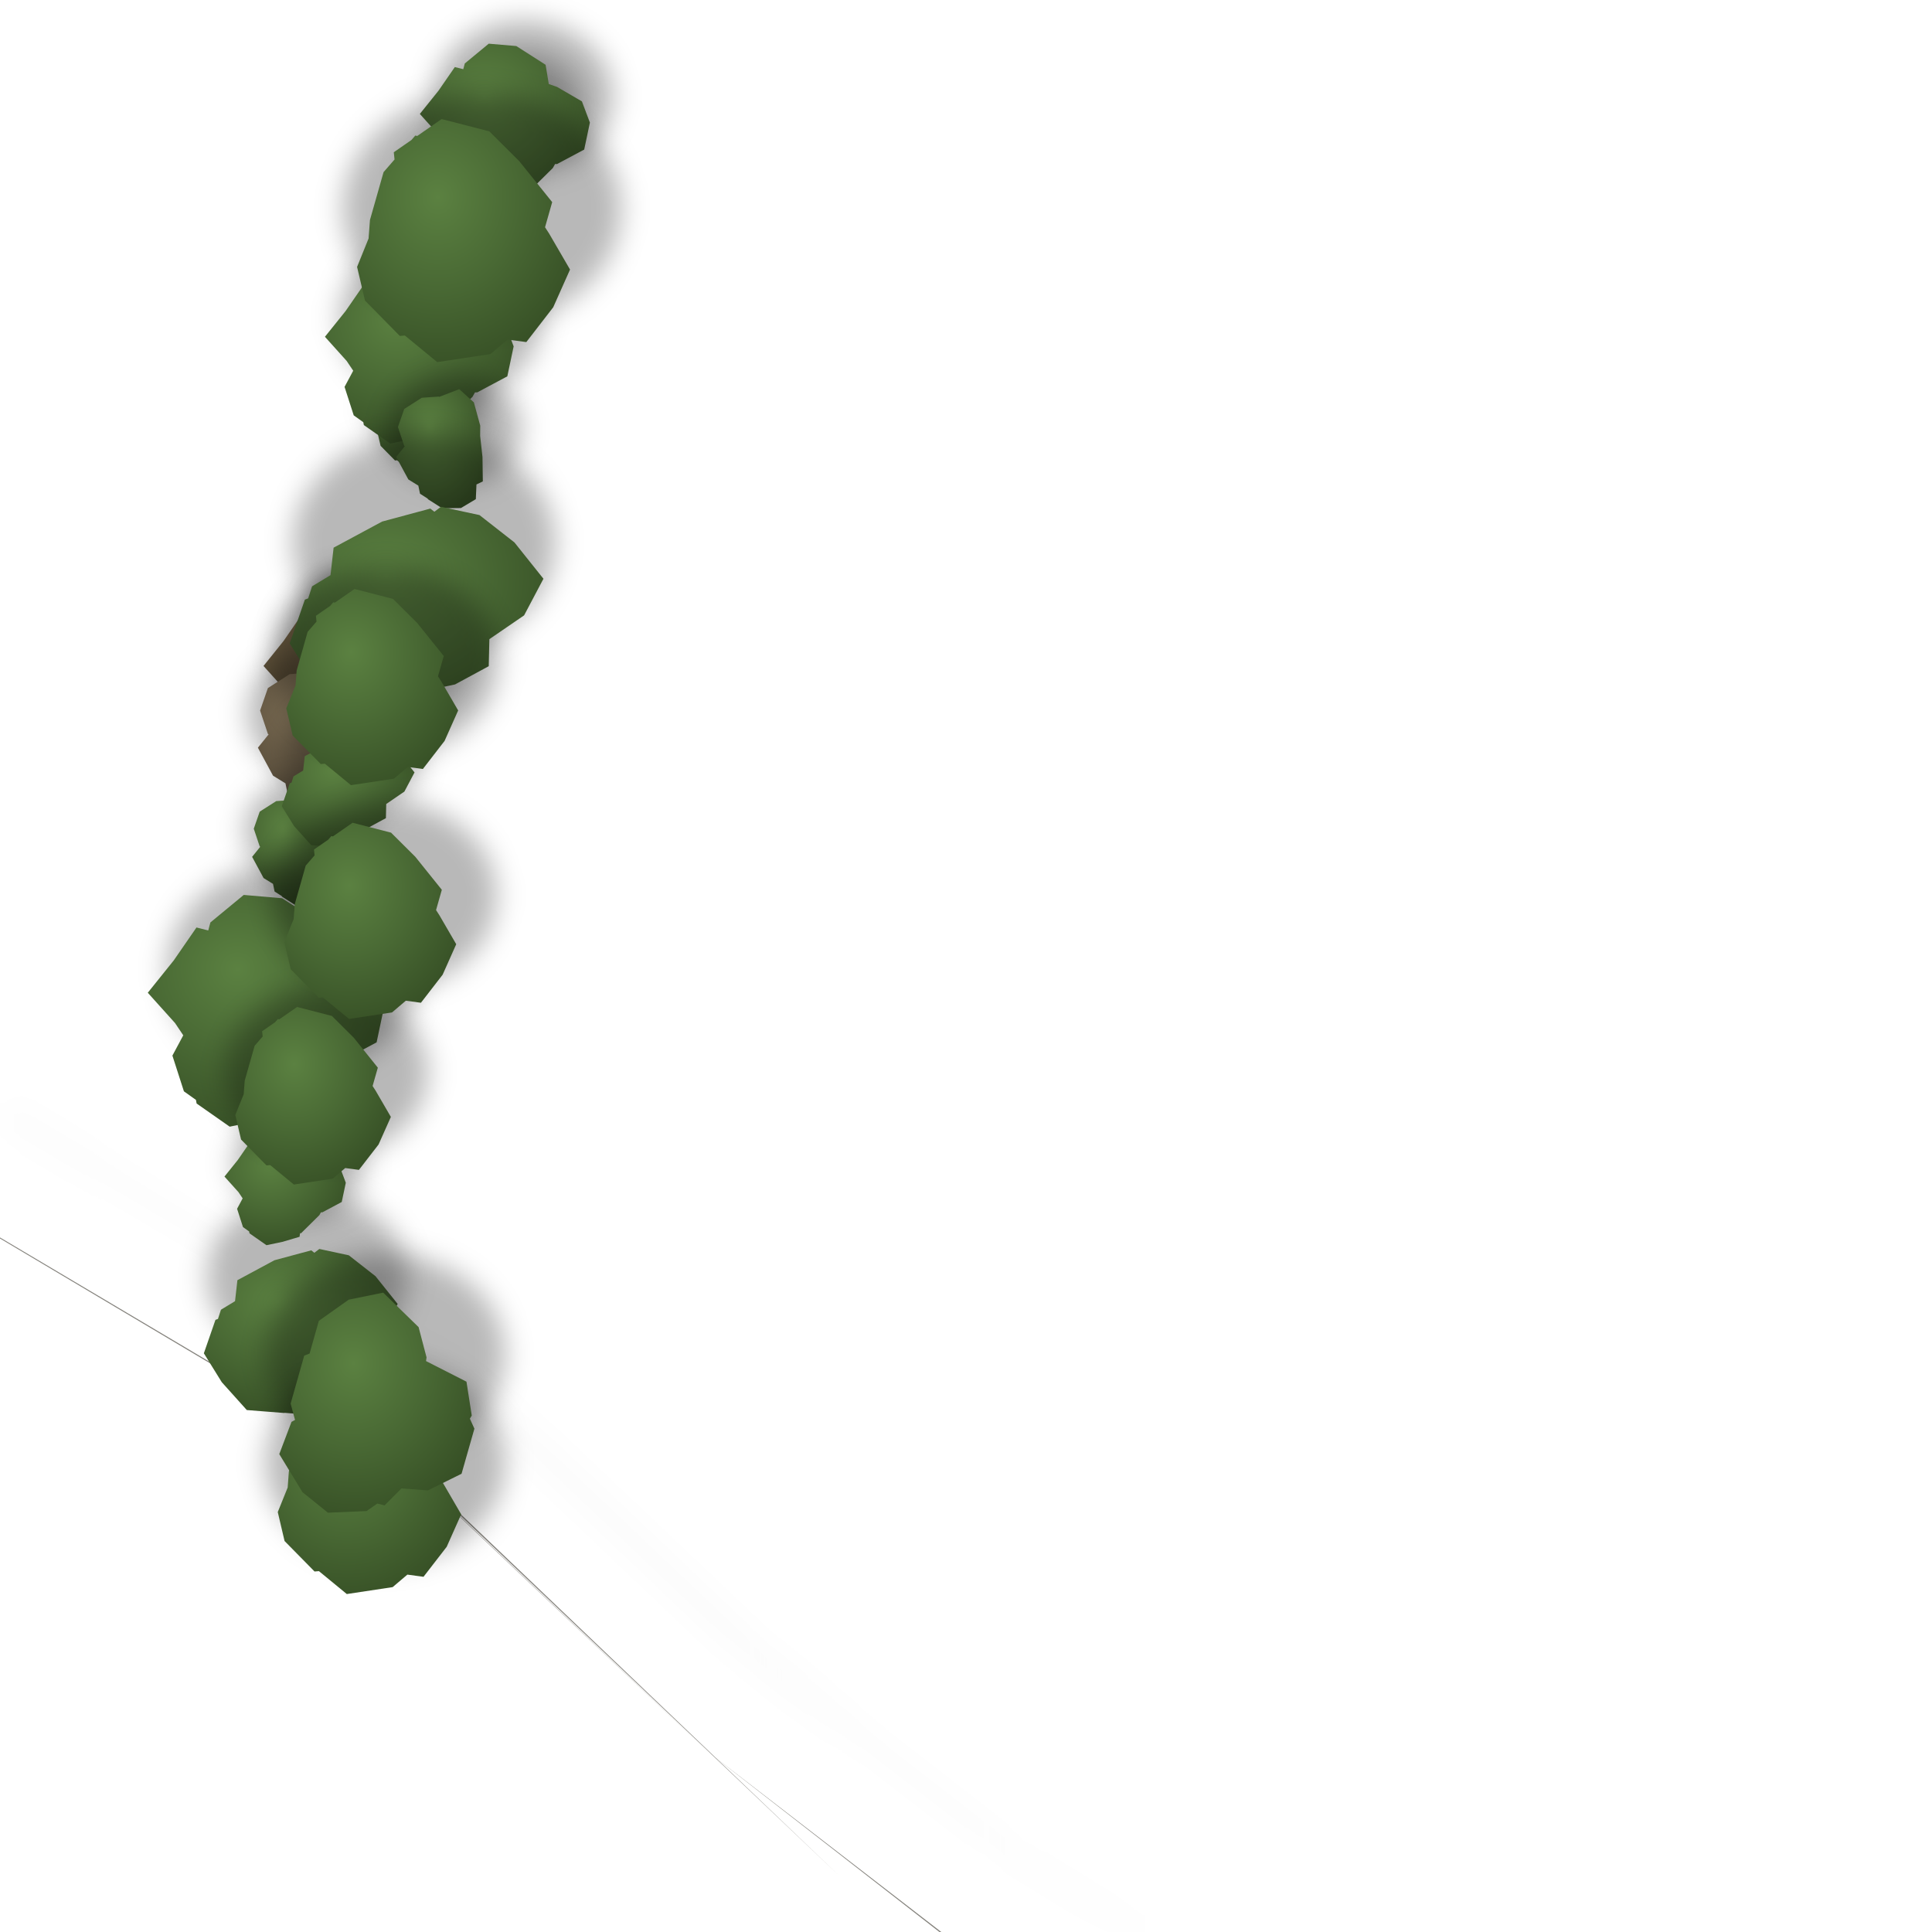
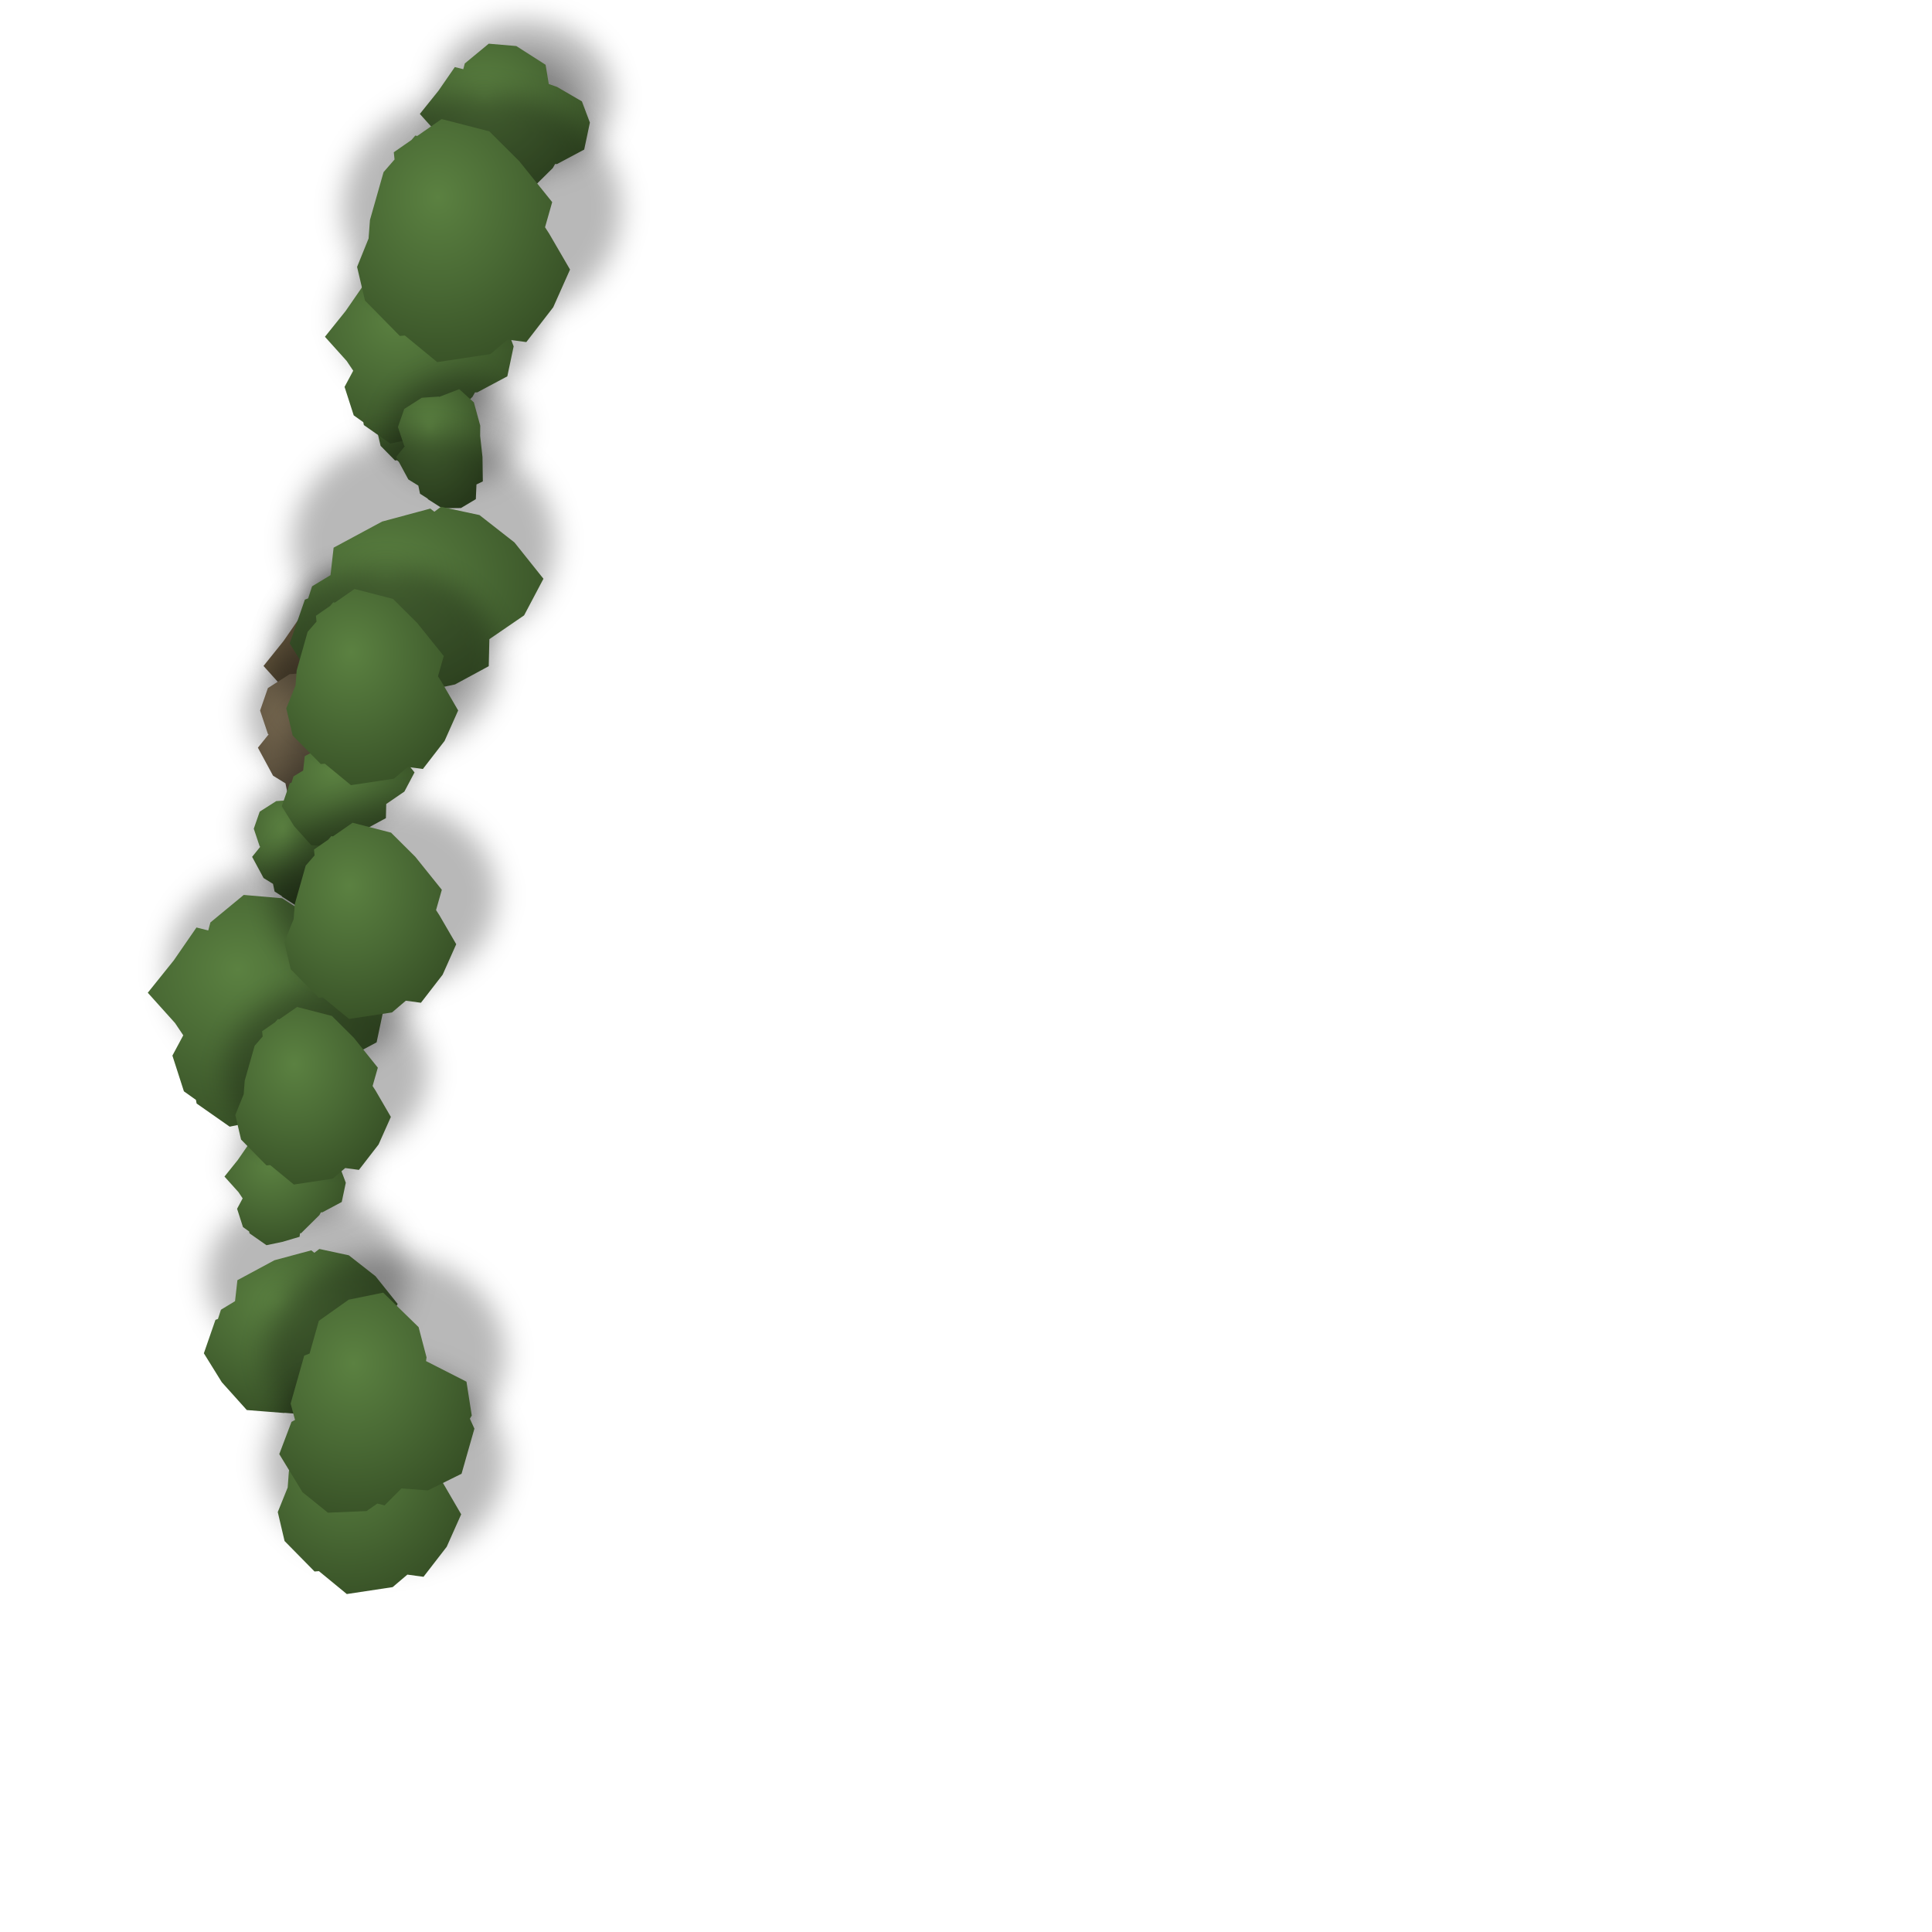
<svg xmlns="http://www.w3.org/2000/svg" viewBox="-600 -300 100 100" width="1200" height="1200" shape-rendering="geometricPrecision">
  <defs>
-     <filter id="softer" x="-20%" y="-20%" width="140%" height="140%">
-       <feGaussianBlur stdDeviation="0.9" />
-     </filter>
    <filter id="treeShadow" x="-30%" y="-30%" width="160%" height="160%">
      <feGaussianBlur stdDeviation="0.7" />
    </filter>
-     <radialGradient id="t3f5b2c" cx="0.38" cy="0.32" r="0.75">
-       <stop offset="0" stop-color="#5b8141" />
-       <stop offset="0.5" stop-color="#496934" />
-       <stop offset="1" stop-color="#364f25" />
-     </radialGradient>
-     <path id="cn2" d="M0.628 0.000 L0.441 0.373 L0.213 0.559 L-0.206 0.490 L-0.491 0.321 L-0.600 0.000 L-0.540 -0.356 L-0.207 -0.541 L0.164 -0.566 L0.519 -0.376Z M0.711 0.071 L0.612 0.279 L0.446 0.506 L0.166 0.406 L-0.004 0.289 L-0.159 0.071 L0.010 -0.149 L0.166 -0.283 L0.450 -0.296 L0.651 -0.147Z M0.369 0.450 L0.250 0.734 L0.037 0.960 L-0.290 0.934 L-0.507 0.769 L-0.630 0.450 L-0.616 0.128 L-0.262 -0.129 L0.067 -0.040 L0.373 0.175Z M0.794 -0.143 L0.643 0.172 L0.434 0.287 L0.112 0.352 L-0.112 0.116 L-0.180 -0.143 L-0.178 -0.440 L0.092 -0.558 L0.393 -0.639 L0.624 -0.398Z M0.909 0.156 L0.768 0.483 L0.560 0.611 L0.221 0.585 L-0.049 0.490 L-0.144 0.156 L-0.009 -0.170 L0.221 -0.361 L0.524 -0.338 L0.824 -0.128Z M0.257 -0.085 L0.114 0.202 L-0.097 0.333 L-0.370 0.379 L-0.601 0.171 L-0.661 -0.085 L-0.560 -0.350 L-0.377 -0.536 L-0.107 -0.486 L0.120 -0.322Z" />
    <radialGradient id="t574a34" cx="0.38" cy="0.32" r="0.75">
      <stop offset="0" stop-color="#7c6a4c" />
      <stop offset="0.5" stop-color="#64563d" />
      <stop offset="1" stop-color="#4c402d" />
    </radialGradient>
+     <path id="cn2" d="M0.628 0.000 L0.441 0.373 L0.213 0.559 L-0.206 0.490 L-0.491 0.321 L-0.600 0.000 L-0.540 -0.356 L-0.207 -0.541 L0.164 -0.566 L0.519 -0.376Z M0.711 0.071 L0.612 0.279 L0.446 0.506 L0.166 0.406 L-0.004 0.289 L-0.159 0.071 L0.010 -0.149 L0.166 -0.283 L0.450 -0.296 L0.651 -0.147Z M0.369 0.450 L0.250 0.734 L0.037 0.960 L-0.290 0.934 L-0.507 0.769 L-0.630 0.450 L-0.616 0.128 L-0.262 -0.129 L0.067 -0.040 L0.373 0.175Z M0.794 -0.143 L0.643 0.172 L0.434 0.287 L0.112 0.352 L-0.112 0.116 L-0.180 -0.143 L-0.178 -0.440 L0.092 -0.558 L0.393 -0.639 L0.624 -0.398Z M0.909 0.156 L0.768 0.483 L0.560 0.611 L0.221 0.585 L-0.049 0.490 L-0.144 0.156 L-0.009 -0.170 L0.221 -0.361 L0.524 -0.338 L0.824 -0.128Z M0.257 -0.085 L0.114 0.202 L-0.097 0.333 L-0.370 0.379 L-0.601 0.171 L-0.661 -0.085 L-0.560 -0.350 L-0.377 -0.536 L-0.107 -0.486 L0.120 -0.322Z" />
+     <filter id="softer" x="-20%" y="-20%" width="140%" height="140%">
+       <feGaussianBlur stdDeviation="0.9" />
+     </filter>
    <path id="cn4" d="M0.584 0.000 L0.425 0.364 L0.176 0.554 L-0.163 0.640 L-0.512 0.351 L-0.607 0.000 L-0.499 -0.381 L-0.168 -0.509 L0.186 -0.507 L0.473 -0.328Z M0.831 0.095 L0.672 0.354 L0.500 0.613 L0.161 0.581 L-0.130 0.355 L-0.226 0.095 L-0.060 -0.222 L0.174 -0.408 L0.465 -0.339 L0.789 -0.174Z M0.430 0.314 L0.370 0.576 L0.139 0.808 L-0.103 0.746 L-0.398 0.604 L-0.486 0.314 L-0.365 0.044 L-0.122 -0.087 L0.179 -0.112 L0.410 0.074Z M0.852 0.199 L0.750 0.557 L0.483 0.689 L0.159 0.665 L-0.092 0.483 L-0.249 0.199 L-0.048 -0.104 L0.156 -0.351 L0.519 -0.295 L0.710 -0.114Z M0.472 -0.367 L0.434 -0.094 L0.146 0.088 L-0.174 0.149 L-0.376 -0.089 L-0.465 -0.367 L-0.383 -0.657 L-0.146 -0.825 L0.128 -0.881 L0.409 -0.607Z M0.383 0.401 L0.274 0.660 L-0.004 0.853 L-0.311 0.866 L-0.513 0.703 L-0.697 0.401 L-0.600 0.145 L-0.305 -0.015 L0.024 -0.047 L0.323 0.070Z" />
    <path id="cn5" d="M0.665 0.000 L0.517 0.331 L0.203 0.598 L-0.161 0.653 L-0.538 0.343 L-0.608 0.000 L-0.524 -0.391 L-0.213 -0.649 L0.171 -0.487 L0.453 -0.322Z M0.625 -0.441 L0.530 -0.107 L0.194 0.109 L-0.144 0.033 L-0.358 -0.160 L-0.423 -0.441 L-0.458 -0.782 L-0.131 -1.009 L0.195 -0.925 L0.400 -0.721Z M0.292 -0.319 L0.313 0.004 L0.013 0.206 L-0.297 0.167 L-0.644 -0.008 L-0.621 -0.319 L-0.528 -0.646 L-0.311 -0.896 L0.029 -0.830 L0.224 -0.629Z M0.448 -0.275 L0.351 -0.049 L0.192 0.090 L-0.085 0.065 L-0.281 -0.061 L-0.366 -0.275 L-0.242 -0.548 L-0.085 -0.669 L0.161 -0.664 L0.333 -0.541Z M0.205 0.002 L0.075 0.273 L-0.152 0.452 L-0.417 0.474 L-0.655 0.232 L-0.709 0.002 L-0.601 -0.265 L-0.426 -0.377 L-0.151 -0.377 L0.024 -0.255Z M0.747 0.020 L0.632 0.278 L0.448 0.516 L0.167 0.478 L-0.125 0.315 L-0.197 0.020 L-0.058 -0.231 L0.167 -0.399 L0.451 -0.463 L0.604 -0.226Z" />
    <path id="cn0" d="M0.649 0.000 L0.450 0.355 L0.180 0.622 L-0.175 0.568 L-0.499 0.398 L-0.602 0.000 L-0.525 -0.366 L-0.172 -0.644 L0.214 -0.627 L0.547 -0.333Z M0.417 -0.471 L0.322 -0.178 L0.108 0.053 L-0.208 0.039 L-0.421 -0.161 L-0.549 -0.471 L-0.476 -0.745 L-0.224 -0.953 L0.066 -0.928 L0.374 -0.731Z M0.196 0.416 L0.158 0.674 L-0.091 0.748 L-0.330 0.798 L-0.580 0.623 L-0.619 0.416 L-0.541 0.158 L-0.338 -0.019 L-0.085 0.026 L0.105 0.174Z M0.081 0.261 L0.053 0.517 L-0.168 0.607 L-0.434 0.703 L-0.676 0.531 L-0.763 0.261 L-0.636 0.024 L-0.432 -0.108 L-0.154 -0.178 L0.083 0.009Z M0.840 -0.123 L0.780 0.161 L0.495 0.313 L0.239 0.316 L-0.021 0.117 L-0.099 -0.123 L0.048 -0.407 L0.246 -0.585 L0.495 -0.498 L0.756 -0.346Z M0.055 -0.214 L-0.042 0.064 L-0.283 0.206 L-0.562 0.285 L-0.743 0.015 L-0.949 -0.214 L-0.753 -0.458 L-0.581 -0.707 L-0.307 -0.638 L-0.103 -0.462Z" />
    <path id="cn3" d="M0.689 0.000 L0.561 0.402 L0.172 0.575 L-0.180 0.556 L-0.530 0.389 L-0.556 0.000 L-0.515 -0.364 L-0.164 -0.553 L0.185 -0.647 L0.535 -0.373Z M0.295 0.476 L0.246 0.737 L0.042 0.902 L-0.225 0.881 L-0.395 0.749 L-0.559 0.476 L-0.471 0.209 L-0.232 0.059 L0.046 0.067 L0.200 0.212Z M0.269 0.329 L0.179 0.668 L-0.070 0.895 L-0.426 0.867 L-0.663 0.603 L-0.833 0.329 L-0.723 0.012 L-0.393 -0.112 L-0.076 -0.098 L0.163 0.062Z M0.614 0.235 L0.608 0.494 L0.364 0.626 L0.071 0.688 L-0.220 0.530 L-0.201 0.235 L-0.137 -0.018 L0.056 -0.158 L0.350 -0.178 L0.586 -0.032Z M0.175 0.160 L0.071 0.406 L-0.161 0.530 L-0.431 0.586 L-0.619 0.408 L-0.750 0.160 L-0.671 -0.084 L-0.447 -0.220 L-0.138 -0.245 L0.042 -0.090Z M1.004 -0.139 L0.864 0.126 L0.578 0.322 L0.246 0.386 L-0.025 0.174 L-0.095 -0.139 L-0.079 -0.402 L0.262 -0.660 L0.541 -0.600 L0.794 -0.402Z" />
    <path id="cn1" d="M0.545 0.000 L0.550 0.350 L0.195 0.521 L-0.170 0.535 L-0.515 0.322 L-0.689 0.000 L-0.440 -0.309 L-0.201 -0.548 L0.184 -0.541 L0.507 -0.343Z M0.461 0.345 L0.450 0.604 L0.237 0.731 L-0.032 0.734 L-0.236 0.604 L-0.262 0.345 L-0.250 0.111 L-0.018 -0.078 L0.202 -0.061 L0.395 0.135Z M0.528 0.242 L0.417 0.484 L0.233 0.616 L-0.024 0.594 L-0.243 0.487 L-0.304 0.242 L-0.165 0.044 L-0.004 -0.184 L0.248 -0.172 L0.393 -0.004Z M0.513 -0.447 L0.510 -0.132 L0.242 0.020 L-0.104 -0.025 L-0.392 -0.119 L-0.405 -0.447 L-0.341 -0.758 L-0.078 -0.857 L0.213 -0.969 L0.422 -0.780Z M0.445 0.301 L0.296 0.500 L0.125 0.713 L-0.102 0.684 L-0.348 0.526 L-0.395 0.301 L-0.288 0.090 L-0.126 -0.073 L0.121 -0.048 L0.355 0.088Z M0.170 -0.427 L0.100 -0.199 L-0.086 -0.034 L-0.334 -0.020 L-0.574 -0.158 L-0.664 -0.427 L-0.574 -0.686 L-0.323 -0.846 L-0.078 -0.863 L0.173 -0.662Z" />
    <radialGradient id="t5a4f3c" cx="0.38" cy="0.32" r="0.75">
      <stop offset="0" stop-color="#807157" />
      <stop offset="0.5" stop-color="#685b46" />
      <stop offset="1" stop-color="#4e4434" />
    </radialGradient>
+     <radialGradient id="t3f5b2c" cx="0.38" cy="0.32" r="0.75">
+       <stop offset="0" stop-color="#5b8141" />
+       <stop offset="0.5" stop-color="#496934" />
+       <stop offset="1" stop-color="#364f25" />
+     </radialGradient>
  </defs>
-   <path d="M-604.6 -281 L-603.6 -278.1 L-603.25 -277.15 L-606.2 -276.2 L-607.15 -275.9 L-608.1 -278.8 L-608.4 -279.75 L-605.55 -280.7Z M-604.55 -280.95 L-603.6 -278.05 L-603.3 -277.1 L-606.2 -276.2 L-607.15 -275.9 L-608.1 -278.8 L-608.4 -279.75 L-605.5 -280.65Z M-604.6 -281 L-603.65 -278.1 L-603.35 -277.15 L-606.2 -276.2 L-607.15 -275.9 L-608.1 -278.8 L-608.4 -279.75 L-605.55 -280.7Z M-604.55 -280.95 L-603.65 -278.1 L-603.35 -277.15 L-606.2 -276.2 L-607.15 -275.9 L-608.1 -278.8 L-608.4 -279.75 L-605.55 -280.65Z M-607.75 -277.6 L-608.2 -279 L-608.45 -279.75 L-605.55 -280.65 L-604.6 -281 L-603.7 -278.1 L-603.35 -277.15 L-606.2 -276.25 L-607.15 -275.95 L-607.4 -276.65Z M-607.75 -277.6 L-608.2 -279 L-608.45 -279.75 L-605.55 -280.65 L-604.6 -281 L-603.7 -278.1 L-603.35 -277.15 L-606.2 -276.25 L-607.15 -275.95 L-607.4 -276.65Z M-607.15 -275.9 L-608.1 -278.8 L-608.4 -279.75 L-605.55 -280.65 L-604.6 -281 L-603.7 -278.1 L-603.35 -277.15 L-606.2 -276.2Z M-607.15 -275.9 L-608.1 -278.8 L-608.4 -279.75 L-605.55 -280.65 L-604.6 -281 L-603.7 -278.1 L-603.35 -277.15 L-606.2 -276.2Z M-604.65 -280.9 L-603.75 -278.15 L-603.4 -277.2 L-606.2 -276.3 L-607.15 -276 L-608.05 -278.75 L-608.35 -279.7 L-605.55 -280.6Z M-604.65 -280.9 L-603.75 -278.15 L-603.4 -277.2 L-606.2 -276.3 L-607.15 -276 L-608.05 -278.75 L-608.35 -279.7 L-605.55 -280.6Z M-604.65 -280.9 L-603.75 -278.15 L-603.4 -277.2 L-606.2 -276.3 L-607.15 -276 L-608.05 -278.75 L-608.35 -279.7 L-605.55 -280.6Z M-607.15 -276 L-608.05 -278.75 L-608.35 -279.7 L-605.55 -280.6 L-604.65 -280.9 L-603.75 -278.15 L-603.4 -277.2 L-606.2 -276.3Z M-607.15 -276 L-608.05 -278.75 L-608.35 -279.7 L-605.55 -280.6 L-604.65 -280.9 L-603.75 -278.15 L-603.4 -277.2 L-606.2 -276.3Z M-607.15 -276 L-608.05 -278.75 L-608.35 -279.7 L-605.55 -280.6 L-604.65 -280.9 L-603.75 -278.15 L-603.4 -277.2 L-606.2 -276.3Z M-609.45 -304.25 L-607.4 -305.05 L-606.4 -305.45 L-603.95 -299.25 L-603.15 -297.2 L-612.3 -293.55 L-615.4 -292.35 L-617.85 -298.5 L-618.65 -300.6 L-612.55 -303.05Z M-609.45 -304.25 L-607.4 -305.05 L-606.4 -305.45 L-603.95 -299.25 L-603.15 -297.2 L-612.3 -293.55 L-615.4 -292.35 L-617.85 -298.5 L-618.65 -300.6 L-612.55 -303.05Z M-609.45 -304.25 L-607.4 -305.05 L-606.4 -305.45 L-603.95 -299.25 L-603.15 -297.2 L-612.3 -293.55 L-615.4 -292.35 L-617.85 -298.5 L-618.65 -300.6 L-612.55 -303Z M-609.45 -304.25 L-607.4 -305.05 L-606.4 -305.45 L-603.95 -299.25 L-603.15 -297.2 L-612.3 -293.55 L-615.4 -292.35 L-617.85 -298.5 L-618.65 -300.6 L-612.55 -303Z M-609.5 -304.25 L-607.45 -305.05 L-606.4 -305.45 L-603.95 -299.25 L-603.15 -297.2 L-612.3 -293.55 L-615.4 -292.35 L-617.85 -298.5 L-618.65 -300.6 L-612.55 -303.05Z M-609.5 -304.25 L-607.45 -305.05 L-606.4 -305.45 L-603.95 -299.25 L-603.15 -297.2 L-612.3 -293.55 L-615.4 -292.35 L-617.85 -298.5 L-618.65 -300.6 L-612.55 -303.05Z M-612.25 -293.65 L-614.3 -292.85 L-615.35 -292.4 L-617.75 -298.5 L-618.6 -300.55 L-609.45 -304.15 L-606.45 -305.4 L-604 -299.25 L-603.2 -297.25 L-609.25 -294.85Z M-604.05 -299.35 L-603.5 -297.95 L-603.2 -297.25 L-612.3 -293.6 L-615.35 -292.4 L-617.75 -298.5 L-618.6 -300.55 L-609.5 -304.15 L-606.45 -305.4 L-604.85 -301.4Z M-604.05 -299.35 L-603.5 -297.95 L-603.2 -297.25 L-612.3 -293.6 L-615.35 -292.4 L-617.75 -298.5 L-618.6 -300.55 L-609.5 -304.15 L-606.45 -305.4 L-604.85 -301.4Z M-612.25 -293.65 L-614.3 -292.85 L-615.35 -292.4 L-617.75 -298.5 L-618.6 -300.55 L-609.5 -304.15 L-606.45 -305.4 L-604 -299.25 L-603.2 -297.25 L-609.25 -294.85Z    M-574.7 -227.5 L-561.25 -214.7 L-554.55 -208.3 L-574.7 -227.45 L-600.75 -242.9 L-639.4 -261.05 L-658.7 -270.1 L-600.7 -242.95Z M-525.5 -190.45 L-547.45 -203.9 L-561.5 -214.8 L-574.95 -227.55 L-581.65 -233.95 L-561.45 -214.85 L-547.45 -203.95 L-532.8 -194.95Z" fill="#000" fill-opacity="0.24" filter="url(#softer)" />
-   <path d="M-576.65 -222.1 L-563.25 -209.3 L-556.55 -202.9 L-576.7 -222.05 L-602.7 -237.5 L-641.35 -255.6 L-660.7 -264.7 L-602.7 -237.55Z M-527.5 -185 L-549.45 -198.5 L-563.45 -209.4 L-576.9 -222.15 L-583.6 -228.55 L-563.45 -209.4 L-549.4 -198.55 L-534.8 -189.55Z" fill="#85837d" fill-rule="nonzero" />
-   <path d="" fill="#84827c" fill-rule="nonzero" />
-   <path d="" fill="#99968f" fill-rule="nonzero" />
-   <path d="" fill="#86837e" fill-rule="nonzero" />
+   <path d="M-604.6 -281 L-603.6 -278.1 L-603.25 -277.15 L-606.2 -276.2 L-607.15 -275.9 L-608.1 -278.8 L-608.4 -279.75 L-605.55 -280.7Z M-604.55 -280.95 L-603.6 -278.05 L-603.3 -277.1 L-606.2 -276.2 L-607.15 -275.9 L-608.1 -278.8 L-608.4 -279.75 L-605.5 -280.65Z M-604.6 -281 L-603.65 -278.1 L-603.35 -277.15 L-606.2 -276.2 L-607.15 -275.9 L-608.1 -278.8 L-608.4 -279.75 L-605.55 -280.7Z M-604.55 -280.95 L-603.65 -278.1 L-603.35 -277.15 L-606.2 -276.2 L-607.15 -275.9 L-608.1 -278.8 L-608.4 -279.75 L-605.55 -280.65Z M-607.75 -277.6 L-608.2 -279 L-608.45 -279.75 L-605.55 -280.65 L-604.6 -281 L-603.7 -278.1 L-603.35 -277.15 L-606.2 -276.25 L-607.15 -275.95 L-607.4 -276.65Z M-607.75 -277.6 L-608.2 -279 L-608.45 -279.75 L-605.55 -280.65 L-604.6 -281 L-603.7 -278.1 L-603.35 -277.15 L-606.2 -276.25 L-607.15 -275.95 L-607.4 -276.65Z M-607.15 -275.9 L-608.1 -278.8 L-608.4 -279.75 L-605.55 -280.65 L-604.6 -281 L-603.7 -278.1 L-603.35 -277.15 L-606.2 -276.2Z M-607.15 -275.9 L-608.1 -278.8 L-608.4 -279.75 L-605.55 -280.65 L-604.6 -281 L-603.7 -278.1 L-603.35 -277.15 L-606.2 -276.2Z M-604.65 -280.9 L-603.75 -278.15 L-603.4 -277.2 L-606.2 -276.3 L-607.15 -276 L-608.05 -278.75 L-608.35 -279.7 L-605.55 -280.6Z M-604.65 -280.9 L-603.75 -278.15 L-603.4 -277.2 L-606.2 -276.3 L-607.15 -276 L-608.05 -278.75 L-608.35 -279.7 L-605.55 -280.6Z M-604.65 -280.9 L-603.75 -278.15 L-603.4 -277.2 L-606.2 -276.3 L-607.15 -276 L-608.05 -278.75 L-608.35 -279.7 L-605.55 -280.6Z M-607.15 -276 L-608.05 -278.75 L-608.35 -279.7 L-605.55 -280.6 L-604.65 -280.9 L-603.75 -278.15 L-603.4 -277.2 L-606.2 -276.3Z M-607.15 -276 L-608.05 -278.75 L-608.35 -279.7 L-605.55 -280.6 L-604.65 -280.9 L-603.75 -278.15 L-603.4 -277.2 L-606.2 -276.3Z M-607.15 -276 L-608.05 -278.75 L-608.35 -279.7 L-605.55 -280.6 L-604.65 -280.9 L-603.75 -278.15 L-603.4 -277.2 L-606.2 -276.3Z M-609.45 -304.25 L-607.4 -305.05 L-606.4 -305.45 L-603.95 -299.25 L-603.15 -297.2 L-612.3 -293.55 L-615.4 -292.35 L-617.85 -298.5 L-618.65 -300.6 L-612.55 -303.05Z M-609.45 -304.25 L-607.4 -305.05 L-606.4 -305.45 L-603.95 -299.25 L-603.15 -297.2 L-612.3 -293.55 L-615.4 -292.35 L-617.85 -298.5 L-618.65 -300.6 L-612.55 -303.05Z M-609.45 -304.25 L-607.4 -305.05 L-606.4 -305.45 L-603.95 -299.25 L-603.15 -297.2 L-612.3 -293.55 L-615.4 -292.35 L-617.85 -298.5 L-618.65 -300.6 L-612.55 -303Z M-609.45 -304.25 L-607.4 -305.05 L-606.4 -305.45 L-603.95 -299.25 L-603.15 -297.2 L-612.3 -293.55 L-615.4 -292.35 L-617.85 -298.5 L-618.65 -300.6 L-612.55 -303Z M-609.5 -304.25 L-607.45 -305.05 L-606.4 -305.45 L-603.95 -299.25 L-603.15 -297.2 L-612.3 -293.55 L-615.4 -292.35 L-617.85 -298.5 L-618.65 -300.6 L-612.55 -303.05Z M-609.5 -304.25 L-607.45 -305.05 L-606.4 -305.45 L-603.95 -299.25 L-603.15 -297.2 L-612.3 -293.55 L-615.4 -292.35 L-617.85 -298.5 L-618.65 -300.6 L-612.55 -303.05Z M-612.25 -293.65 L-614.3 -292.85 L-615.35 -292.4 L-617.75 -298.5 L-618.6 -300.55 L-609.45 -304.15 L-606.45 -305.4 L-604 -299.25 L-603.2 -297.25 L-609.25 -294.85Z M-604.05 -299.35 L-603.5 -297.95 L-603.2 -297.25 L-612.3 -293.6 L-615.35 -292.4 L-617.75 -298.5 L-618.6 -300.55 L-609.5 -304.15 L-606.45 -305.4 L-604.85 -301.4Z M-604.05 -299.35 L-603.5 -297.95 L-603.2 -297.25 L-612.3 -293.6 L-615.35 -292.4 L-617.75 -298.5 L-618.6 -300.55 L-609.5 -304.15 L-606.45 -305.4 L-604.85 -301.4Z M-612.25 -293.65 L-614.3 -292.85 L-615.35 -292.4 L-617.75 -298.5 L-618.6 -300.55 L-609.5 -304.15 L-606.45 -305.4 L-604 -299.25 L-603.2 -297.25 L-609.25 -294.85Z   " fill="#000" fill-opacity="0.24" filter="url(#softer)" />
  <path d="" fill="#85837d" fill-rule="nonzero" />
  <path d="" fill="#85837d" fill-rule="nonzero" />
  <path d="" fill="#85837d" fill-rule="nonzero" />
  <path d="" fill="#95928c" fill-rule="nonzero" />
  <path d="" fill="#83807a" fill-rule="nonzero" />
  <path d="" fill="#8b8882" fill-rule="nonzero" />
  <path d="" fill="#908d87" fill-rule="nonzero" />
  <path d="" fill="#97948d" fill-rule="nonzero" />
  <path d="" fill="#95928c" fill-rule="nonzero" />
  <path d="" fill="#83807a" fill-rule="nonzero" />
  <path d="" fill="#8b8882" fill-rule="nonzero" />
  <path d="" fill="#908d87" fill-rule="nonzero" />
  <path d="" fill="#97948d" fill-rule="nonzero" />
  <path d="" fill="#95928c" fill-rule="nonzero" />
  <path d="" fill="#83807a" fill-rule="nonzero" />
  <path d="" fill="#8b8882" fill-rule="nonzero" />
  <path d="" fill="#908d87" fill-rule="nonzero" />
  <path d="" fill="#97948d" fill-rule="nonzero" />
  <path d="M-610.4 -301.75 L-608.3 -302.55 L-607.3 -302.95 L-604.85 -296.8 L-604.05 -294.7 L-613.2 -291.05 L-616.3 -289.85 L-618.75 -296.05 L-619.55 -298.1 L-613.45 -300.55Z M-610.4 -301.75 L-608.3 -302.55 L-607.3 -302.95 L-604.85 -296.8 L-604.05 -294.7 L-613.2 -291.05 L-616.3 -289.85 L-618.75 -296.05 L-619.55 -298.1 L-613.45 -300.55Z M-610.4 -301.75 L-608.3 -302.55 L-607.3 -302.95 L-604.85 -296.8 L-604.05 -294.7 L-613.2 -291.05 L-616.3 -289.85 L-618.75 -296.05 L-619.55 -298.1 L-613.45 -300.55Z M-610.4 -301.75 L-608.3 -302.55 L-607.3 -302.95 L-604.85 -296.8 L-604.05 -294.7 L-613.2 -291.05 L-616.3 -289.85 L-618.75 -296.05 L-619.55 -298.1 L-613.45 -300.55Z M-610.4 -301.75 L-608.35 -302.55 L-607.3 -302.95 L-604.85 -296.75 L-604.05 -294.7 L-613.2 -291.05 L-616.3 -289.85 L-618.75 -296.05 L-619.55 -298.1 L-613.45 -300.55Z M-610.4 -301.75 L-608.35 -302.55 L-607.3 -302.95 L-604.85 -296.75 L-604.05 -294.7 L-613.2 -291.05 L-616.3 -289.85 L-618.75 -296.05 L-619.55 -298.1 L-613.45 -300.55Z M-613.2 -291.15 L-615.2 -290.35 L-616.25 -289.95 L-618.65 -296.05 L-619.5 -298.1 L-610.4 -301.7 L-607.35 -302.9 L-604.9 -296.8 L-604.1 -294.75 L-610.15 -292.35Z M-604.95 -296.9 L-604.4 -295.45 L-604.1 -294.75 L-613.2 -291.15 L-616.25 -289.95 L-618.65 -296.05 L-619.5 -298.1 L-610.4 -301.7 L-607.35 -302.9 L-605.75 -298.9Z M-604.95 -296.9 L-604.4 -295.45 L-604.1 -294.75 L-613.2 -291.15 L-616.25 -289.95 L-618.65 -296.05 L-619.5 -298.1 L-610.4 -301.7 L-607.35 -302.9 L-605.75 -298.9Z M-613.15 -291.15 L-615.2 -290.35 L-616.25 -289.95 L-618.65 -296.05 L-619.5 -298.1 L-610.4 -301.7 L-607.35 -302.9 L-604.9 -296.8 L-604.1 -294.75 L-610.15 -292.35Z" fill="#63615f" fill-rule="nonzero" />
  <path d="M-616.25 -290.05 L-619.5 -298.1 L-607.35 -302.9 L-604.15 -294.8Z M-616.15 -290 L-619.5 -298.1 L-607.35 -302.9 L-604.1 -294.75Z M-616.15 -290 L-619.5 -298.1 L-607.35 -302.9 L-604.1 -294.75Z M-616.15 -290 L-619.5 -298.1 L-607.35 -302.9 L-604.1 -294.75Z M-619.45 -298.15 L-607.35 -302.95 L-604.1 -294.7 L-616.25 -289.9Z M-619.45 -298.15 L-607.35 -302.95 L-604.05 -294.7 L-616.3 -289.85Z M-615.45 -299.75 L-607.35 -302.95 L-604.1 -294.7 L-616.25 -289.9 L-619.5 -298.15Z M-619.5 -298.1 L-607.35 -302.95 L-604.1 -294.7 L-616.25 -289.9Z" fill="#6f6d6a" fill-rule="nonzero" />
  <path d="" fill="#5f5d5c" fill-rule="nonzero" />
  <path d="" fill="#6a6866" fill-rule="nonzero" />
  <path d="" fill="#636160" fill-rule="nonzero" />
  <path d="" fill="#6f6d6b" fill-rule="nonzero" />
  <path d="M-605.85 -277.6 L-604.8 -274.75 L-604.5 -273.75 L-607.4 -272.8 L-608.4 -272.5 L-609.35 -275.45 L-609.65 -276.4 L-606.8 -277.3Z M-605.75 -277.6 L-604.8 -274.7 L-604.5 -273.75 L-607.4 -272.8 L-608.4 -272.5 L-609.35 -275.45 L-609.65 -276.4 L-606.75 -277.3Z M-605.85 -277.6 L-604.9 -274.75 L-604.6 -273.8 L-607.45 -272.85 L-608.4 -272.55 L-609.35 -275.45 L-609.65 -276.4 L-606.8 -277.3Z M-605.8 -277.6 L-604.9 -274.75 L-604.6 -273.8 L-607.45 -272.85 L-608.4 -272.55 L-609.35 -275.45 L-609.65 -276.4 L-606.75 -277.3Z M-608.95 -274.25 L-609.45 -275.65 L-609.65 -276.35 L-606.8 -277.3 L-605.85 -277.6 L-604.9 -274.75 L-604.6 -273.8 L-607.45 -272.85 L-608.4 -272.55 L-608.65 -273.3Z M-608.95 -274.25 L-609.45 -275.65 L-609.65 -276.35 L-606.8 -277.3 L-605.85 -277.6 L-604.9 -274.75 L-604.6 -273.8 L-607.45 -272.85 L-608.4 -272.55 L-608.65 -273.3Z M-608.4 -272.55 L-609.3 -275.4 L-609.65 -276.35 L-606.8 -277.3 L-605.85 -277.6 L-604.9 -274.75 L-604.6 -273.8 L-607.45 -272.85Z M-608.4 -272.55 L-609.3 -275.4 L-609.65 -276.35 L-606.8 -277.3 L-605.85 -277.6 L-604.9 -274.75 L-604.6 -273.8 L-607.45 -272.85Z M-605.85 -277.55 L-604.95 -274.75 L-604.65 -273.85 L-607.45 -272.9 L-608.35 -272.6 L-609.3 -275.4 L-609.6 -276.3 L-606.8 -277.25Z M-605.85 -277.55 L-604.95 -274.75 L-604.65 -273.85 L-607.45 -272.9 L-608.35 -272.6 L-609.3 -275.4 L-609.6 -276.3 L-606.8 -277.25Z M-605.85 -277.55 L-604.95 -274.75 L-604.65 -273.85 L-607.45 -272.9 L-608.35 -272.6 L-609.3 -275.4 L-609.6 -276.3 L-606.8 -277.25Z M-608.35 -272.6 L-609.3 -275.4 L-609.6 -276.35 L-606.8 -277.25 L-605.85 -277.55 L-604.95 -274.75 L-604.65 -273.85 L-607.45 -272.9Z M-608.35 -272.6 L-609.3 -275.4 L-609.6 -276.35 L-606.8 -277.25 L-605.85 -277.55 L-604.95 -274.75 L-604.65 -273.85 L-607.45 -272.9Z M-608.35 -272.6 L-609.3 -275.4 L-609.6 -276.35 L-606.8 -277.25 L-605.85 -277.55 L-604.95 -274.75 L-604.65 -273.85 L-607.45 -272.9Z" fill="#63615f" fill-rule="nonzero" />
  <path d="M-608.35 -272.55 L-604.6 -273.8 L-605.85 -277.6 L-609.6 -276.35Z M-608.4 -272.6 L-604.6 -273.8 L-605.85 -277.6 L-609.6 -276.35Z M-605.5 -276.65 L-604.6 -273.8 L-608.4 -272.55 L-609.65 -276.35 L-605.85 -277.6Z M-605.8 -277.6 L-604.6 -273.8 L-608.4 -272.55 L-609.65 -276.35Z M-608.35 -272.6 L-609.6 -276.35 L-605.85 -277.55 L-604.65 -273.85Z M-608.35 -272.6 L-609.6 -276.35 L-605.85 -277.55 L-604.65 -273.85Z M-608.35 -272.6 L-609.6 -276.35 L-605.85 -277.55 L-604.65 -273.85Z M-608.35 -272.65 L-604.7 -273.85 L-605.85 -277.5 L-609.55 -276.3Z M-608.35 -272.65 L-604.7 -273.85 L-605.85 -277.5 L-609.55 -276.3Z M-608.35 -272.65 L-604.7 -273.85 L-605.85 -277.5 L-609.55 -276.3Z M-608.35 -272.65 L-604.7 -273.85 L-605.9 -277.5 L-609.55 -276.3Z M-608.35 -272.65 L-604.7 -273.85 L-605.9 -277.5 L-609.55 -276.3Z M-608.35 -272.65 L-604.7 -273.85 L-605.9 -277.5 L-609.55 -276.3Z M-604.65 -273.85 L-608.35 -272.6 L-609.6 -276.3 L-605.85 -277.55Z M-604.65 -273.85 L-608.35 -272.6 L-609.6 -276.3 L-605.85 -277.55Z M-604.65 -273.85 L-608.35 -272.6 L-609.6 -276.3 L-605.85 -277.55Z" fill="#6f6c6a" fill-rule="nonzero" />
  <path d="" fill="#5f5d5b" fill-rule="nonzero" />
  <path d="M-604.6 -273.8 L-607.2 -275.15 L-605.85 -277.6Z M-604.6 -273.8 L-607.2 -275.15 L-605.85 -277.6Z M-606.2 -274.65 L-607.2 -275.15 L-605.85 -277.6 L-604.6 -273.8Z M-605.65 -274.35 L-607.2 -275.15 L-605.85 -277.6 L-604.6 -273.85Z M-605.65 -274.35 L-607.2 -275.15 L-605.85 -277.6 L-604.6 -273.8Z" fill="#646260" fill-rule="nonzero" />
  <path d="" fill="#6a6866" fill-rule="nonzero" />
  <path d="M-607.2 -275.15 L-604.6 -273.8 L-608.4 -272.55Z M-607.2 -275.15 L-604.6 -273.8 L-608.4 -272.55 L-607.4 -273.1 L-608.15 -273.05Z M-607.2 -275.15 L-604.6 -273.8 L-608.4 -272.55 L-607.4 -273.1 L-608.15 -273.05Z M-607.2 -275.15 L-604.6 -273.75 L-608.4 -272.55Z M-604.6 -273.8 L-608.4 -272.55 L-607.15 -275.1Z M-606.2 -274.65 L-604.65 -273.8 L-608.4 -272.6 L-607.2 -275.15Z" fill="#6f6d6b" fill-rule="nonzero" />
  <ellipse cx="-587" cy="-191.85" rx="4.3" ry="3.6" fill="#000" fill-opacity="0.28" filter="url(#treeShadow)" />
  <use href="#cn4" transform="translate(-587.65 -190.05) scale(4.51)" fill="url(#t3f5b2c)" />
  <ellipse cx="-572.9" cy="-294.7" rx="2.95" ry="2.5" fill="#000" fill-opacity="0.28" filter="url(#treeShadow)" />
  <use href="#cn2" transform="translate(-573.35 -293.45) scale(3.13)" fill="url(#t3f5b2c)" />
  <ellipse cx="-577.8" cy="-278.9" rx="2.95" ry="2.5" fill="#000" fill-opacity="0.28" filter="url(#treeShadow)" />
  <use href="#cn5" transform="translate(-578.25 -277.65) scale(3.13)" fill="url(#t3f5b2c)" />
  <ellipse cx="-580.55" cy="-266.5" rx="5" ry="4.2" fill="#000" fill-opacity="0.28" filter="url(#treeShadow)" />
  <use href="#cn0" transform="translate(-581.35 -264.4) scale(5.28)" fill="url(#t574a34)" />
  <ellipse cx="-581.4" cy="-268.2" rx="2.55" ry="2.15" fill="#000" fill-opacity="0.28" filter="url(#treeShadow)" />
  <use href="#cn3" transform="translate(-581.75 -267.15) scale(2.68)" fill="url(#t5a4f3c)" />
  <ellipse cx="-584.1" cy="-233.9" rx="5.2" ry="4.35" fill="#000" fill-opacity="0.28" filter="url(#treeShadow)" />
  <ellipse cx="-582.9" cy="-263.1" rx="4.3" ry="3.6" fill="#000" fill-opacity="0.28" filter="url(#treeShadow)" />
  <use href="#cn3" transform="translate(-584.9 -231.75) scale(5.46)" fill="url(#t3f5b2c)" />
  <use href="#cn1" transform="translate(-583.55 -261.3) scale(4.50)" fill="url(#t5a4f3c)" />
  <ellipse cx="-584.1" cy="-257" rx="3.25" ry="2.75" fill="#000" fill-opacity="0.28" filter="url(#treeShadow)" />
  <use href="#cn1" transform="translate(-584.6 -255.65) scale(3.41)" fill="url(#t3f5b2c)" />
  <ellipse cx="-584.55" cy="-239.75" rx="3.35" ry="2.8" fill="#000" fill-opacity="0.28" filter="url(#treeShadow)" />
  <use href="#cn0" transform="translate(-585.05 -238.35) scale(3.51)" fill="url(#t3f5b2c)" />
  <ellipse cx="-577.2" cy="-283.55" rx="5.2" ry="4.35" fill="#000" fill-opacity="0.28" filter="url(#treeShadow)" />
  <use href="#cn0" transform="translate(-578 -281.4) scale(5.46)" fill="url(#t3f5b2c)" />
  <ellipse cx="-584.85" cy="-249.85" rx="6.5" ry="5.5" fill="#000" fill-opacity="0.28" filter="url(#treeShadow)" />
  <ellipse cx="-575.8" cy="-291.05" rx="3.05" ry="2.55" fill="#000" fill-opacity="0.28" filter="url(#treeShadow)" />
  <use href="#cn0" transform="translate(-585.85 -247.15) scale(6.85)" fill="url(#t3f5b2c)" />
  <use href="#cn0" transform="translate(-576.25 -289.8) scale(3.19)" fill="url(#t3f5b2c)" />
  <ellipse cx="-581.75" cy="-260.95" rx="3.55" ry="3" fill="#000" fill-opacity="0.28" filter="url(#treeShadow)" />
  <use href="#cn3" transform="translate(-582.3 -259.5) scale(3.74)" fill="url(#t3f5b2c)" />
  <ellipse cx="-570.75" cy="-306.65" rx="3.1" ry="2.6" fill="#000" fill-opacity="0.28" filter="url(#treeShadow)" />
  <use href="#cn0" transform="translate(-571.25 -305.4) scale(3.25)" fill="url(#t3f5b2c)" />
  <ellipse cx="-576.45" cy="-277.8" rx="3.45" ry="2.9" fill="#000" fill-opacity="0.28" filter="url(#treeShadow)" />
  <use href="#cn1" transform="translate(-577 -276.35) scale(3.62)" fill="url(#t3f5b2c)" />
  <ellipse cx="-583.1" cy="-244.5" rx="5.25" ry="4.4" fill="#000" fill-opacity="0.28" filter="url(#treeShadow)" />
  <use href="#cn5" transform="translate(-583.9 -242.3) scale(5.53)" fill="url(#t3f5b2c)" />
  <ellipse cx="-572.9" cy="-295" rx="4.65" ry="3.95" fill="#000" fill-opacity="0.28" filter="url(#treeShadow)" />
  <use href="#cn0" transform="translate(-573.6 -293.05) scale(4.92)" fill="url(#t3f5b2c)" />
  <ellipse cx="-578.05" cy="-271.9" rx="6.8" ry="5.7" fill="#000" fill-opacity="0.28" filter="url(#treeShadow)" />
  <use href="#cn3" transform="translate(-579.05 -269.05) scale(7.15)" fill="url(#t3f5b2c)" />
  <ellipse cx="-580" cy="-265.8" rx="5.8" ry="4.9" fill="#000" fill-opacity="0.28" filter="url(#treeShadow)" />
  <ellipse cx="-580.1" cy="-253.65" rx="5.8" ry="4.9" fill="#000" fill-opacity="0.28" filter="url(#treeShadow)" />
  <use href="#cn5" transform="translate(-580.85 -263.35) scale(6.11)" fill="url(#t3f5b2c)" />
  <use href="#cn5" transform="translate(-580.95 -251.25) scale(6.11)" fill="url(#t3f5b2c)" />
  <ellipse cx="-580.05" cy="-224.3" rx="6.2" ry="5.2" fill="#000" fill-opacity="0.28" filter="url(#treeShadow)" />
  <use href="#cn5" transform="translate(-581 -221.75) scale(6.52)" fill="url(#t3f5b2c)" />
  <ellipse cx="-580.05" cy="-229.9" rx="6.2" ry="5.2" fill="#000" fill-opacity="0.28" filter="url(#treeShadow)" />
  <use href="#cn4" transform="translate(-581 -227.35) scale(6.52)" fill="url(#t3f5b2c)" />
  <ellipse cx="-575.05" cy="-289.2" rx="7.2" ry="6.05" fill="#000" fill-opacity="0.28" filter="url(#treeShadow)" />
  <use href="#cn5" transform="translate(-576.15 -286.2) scale(7.57)" fill="url(#t3f5b2c)" />
</svg>
